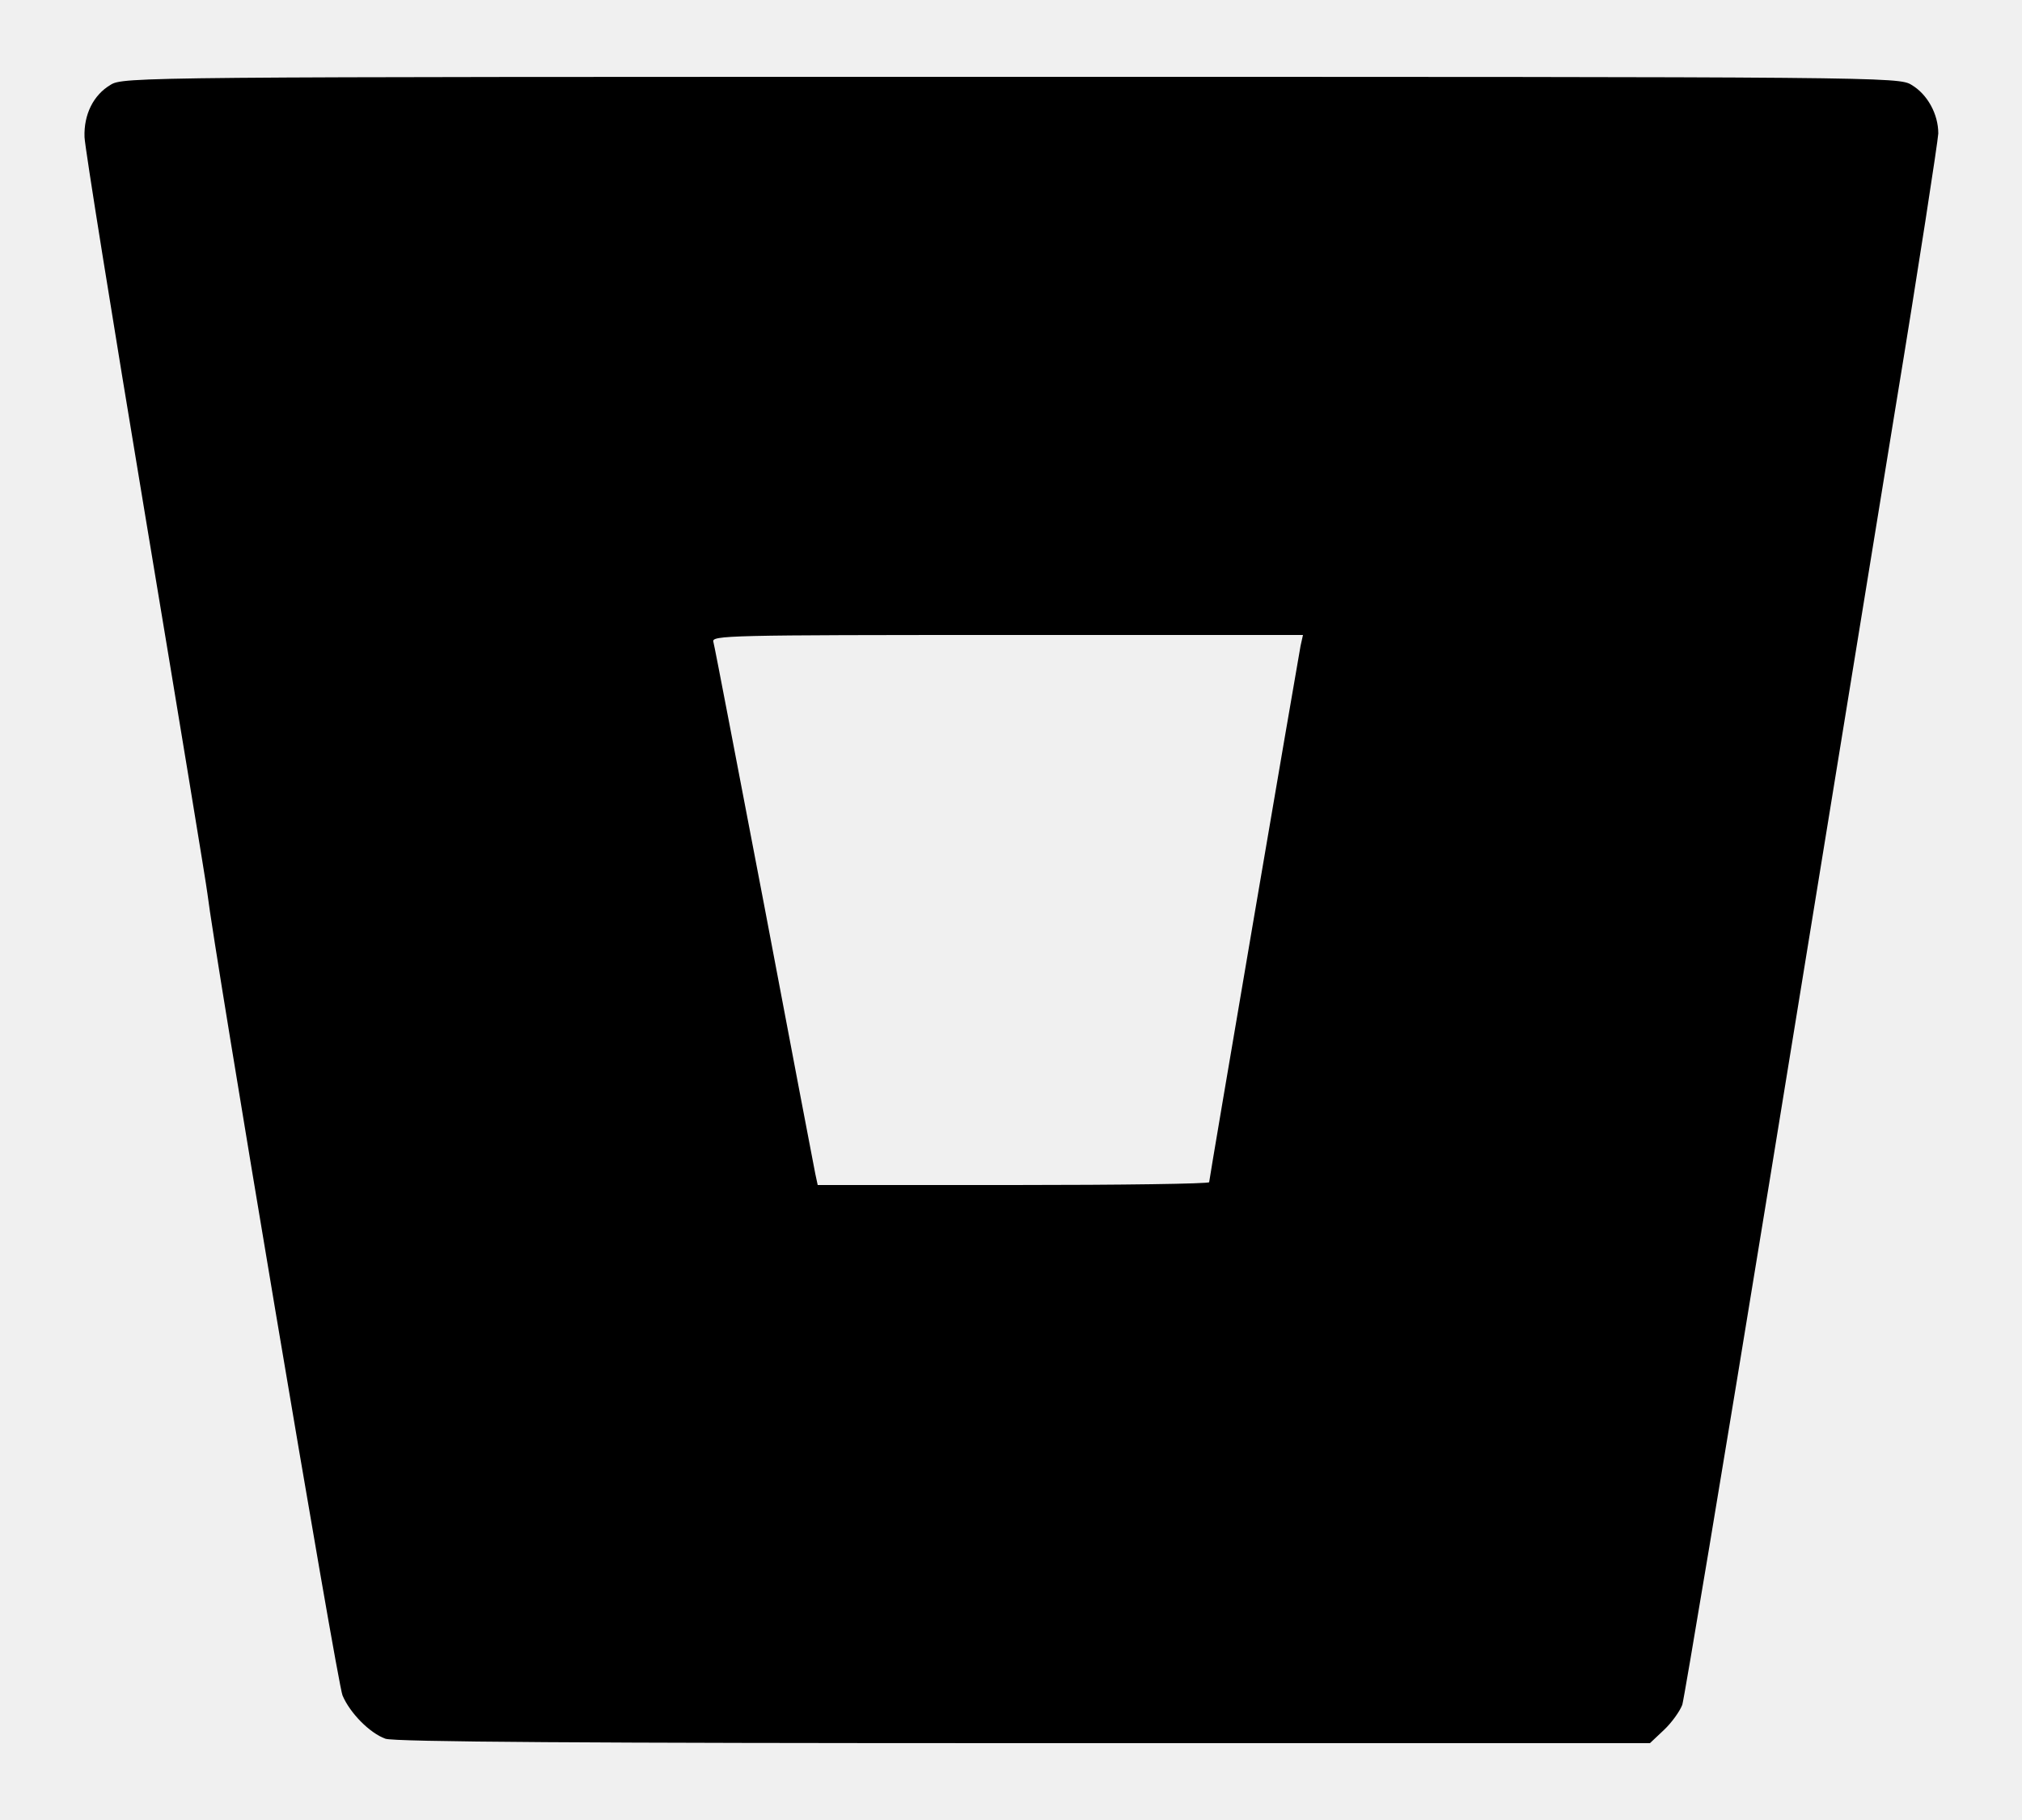
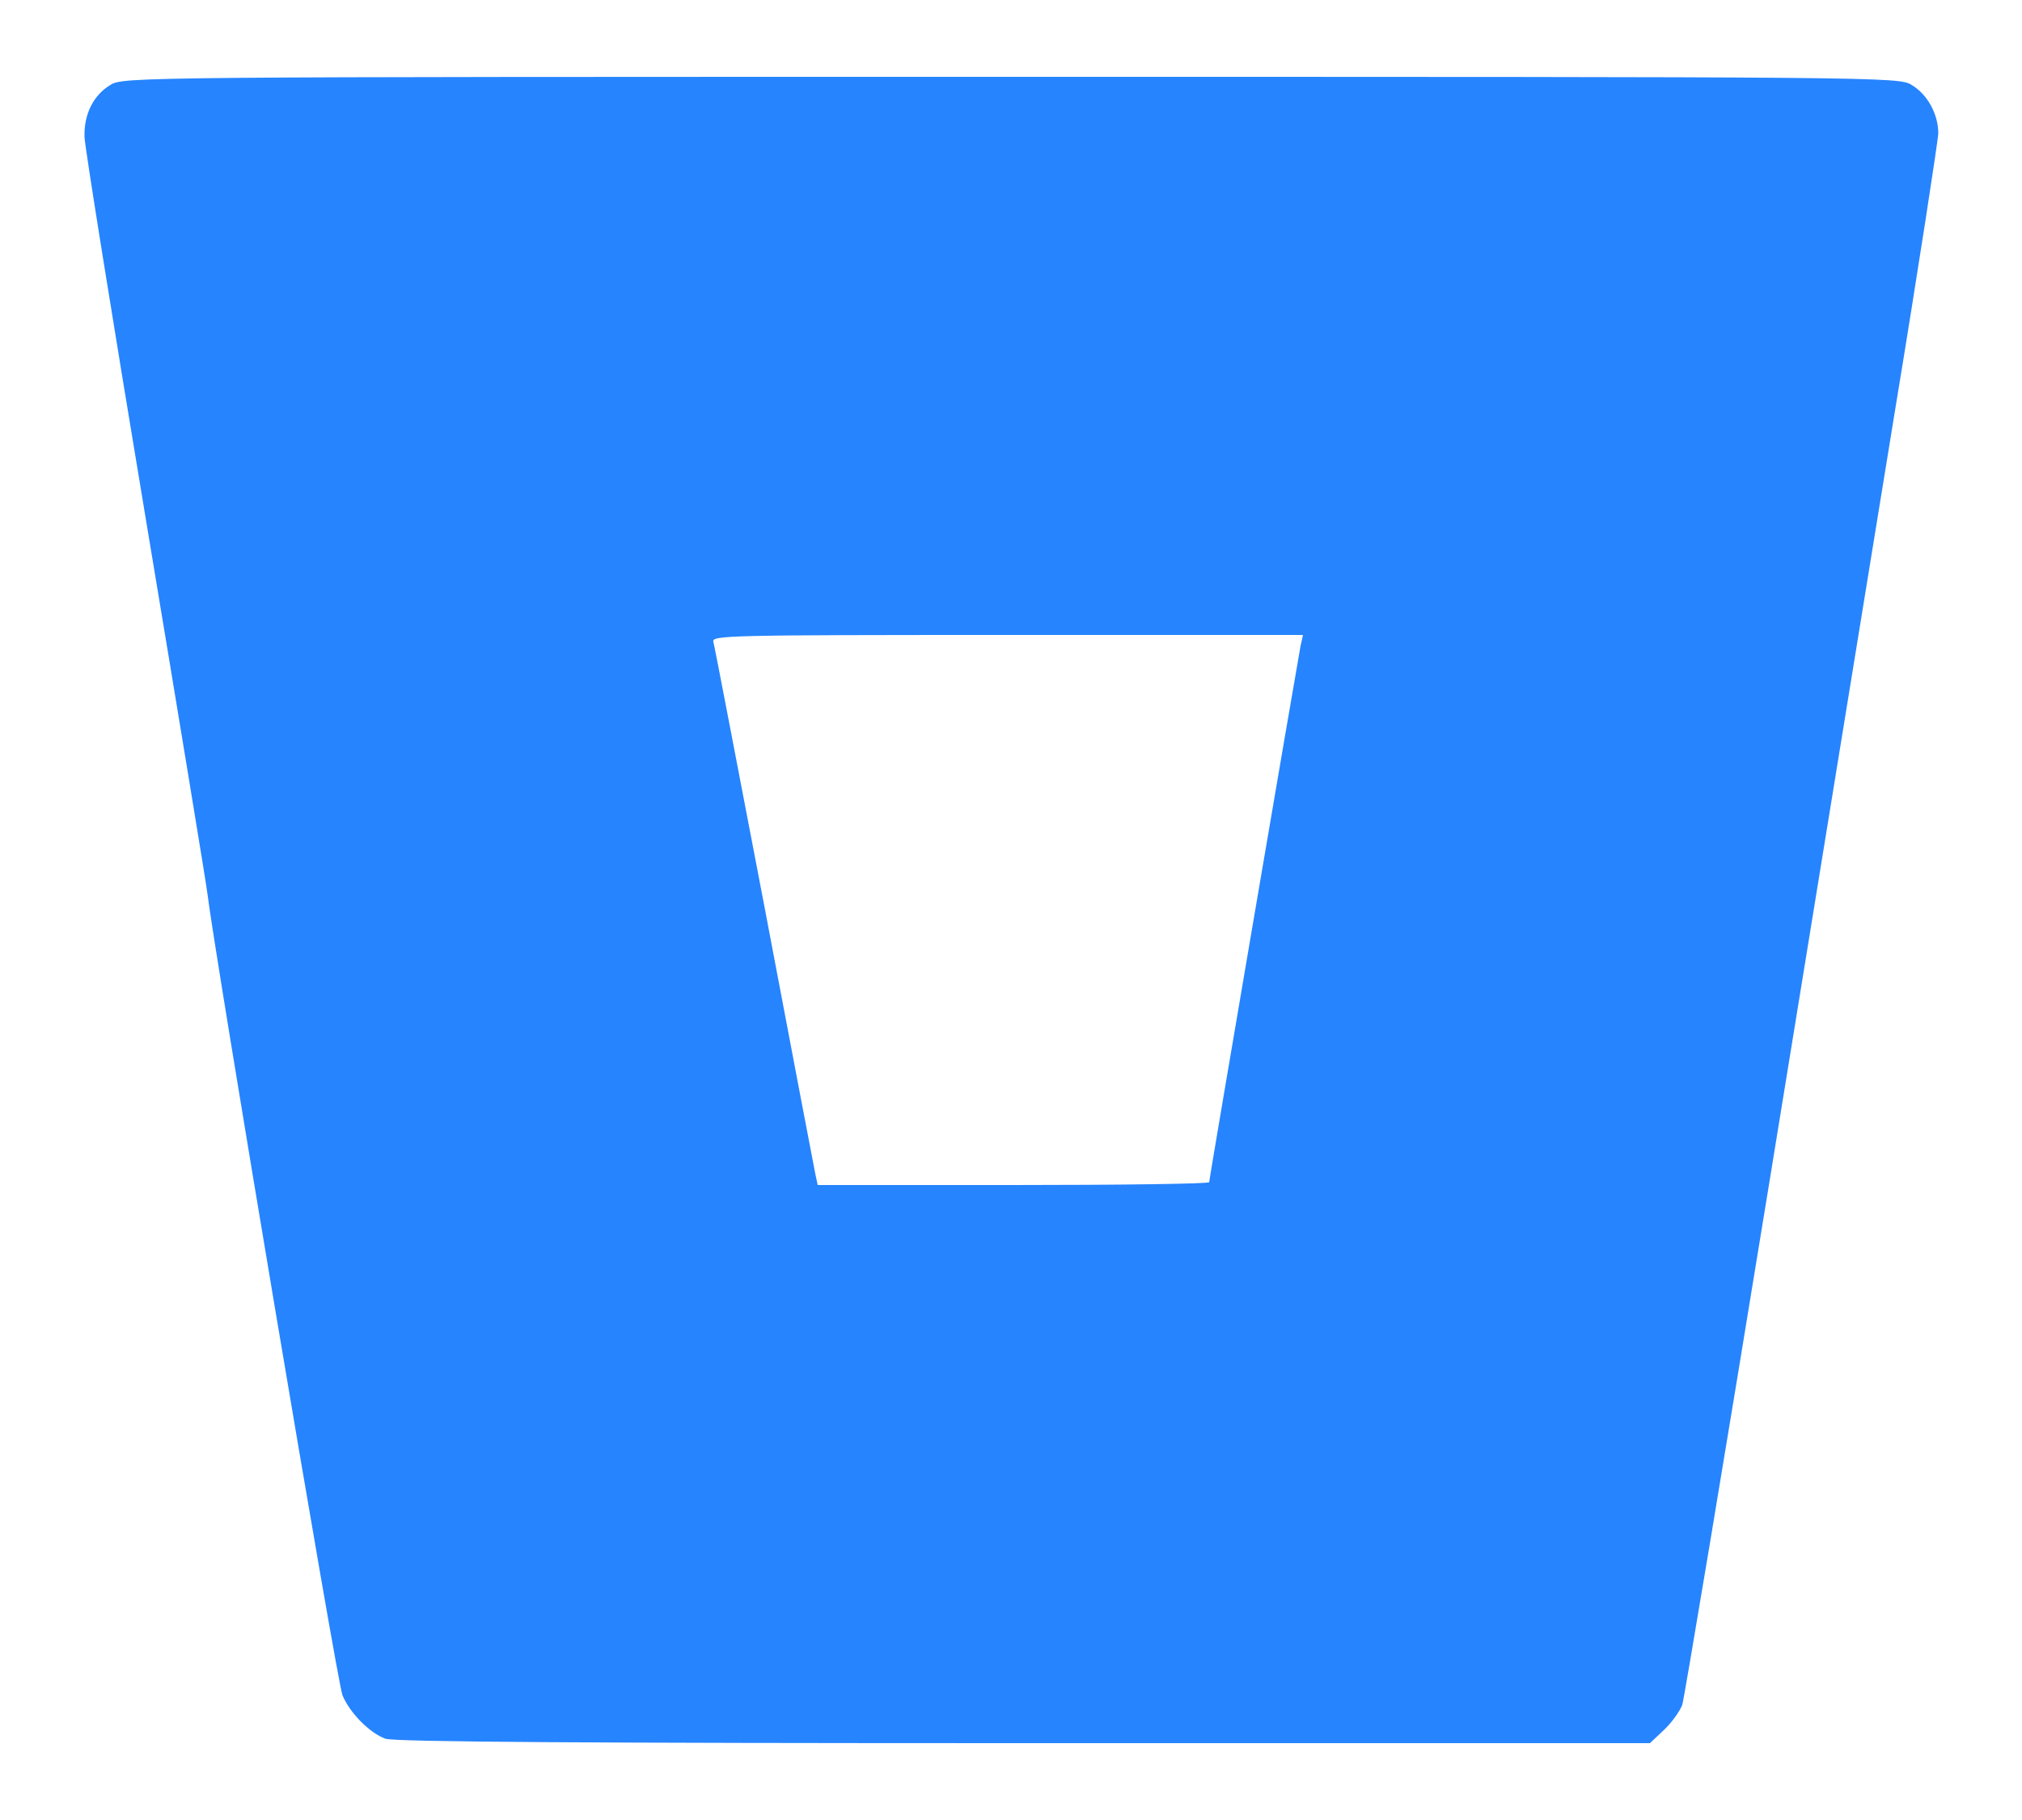
<svg xmlns="http://www.w3.org/2000/svg" version="1.0" width="500pt" height="450pt" viewBox="0 0 500 450" preserveAspectRatio="xMidYMid meet">
-   <g transform="translate(0,450) scale(0.1,-0.1)" fill="#000000" stroke="none">
+   <rect width="100%" height="100%" fill="white" />
+   <g transform="translate(0,450) scale(0.1,-0.1)" fill="#2684FF" stroke="none">
    <path d="M273 4290 c-42 -25 -66 -73 -64 -129 1 -26 69 -449 151 -941 82 -492 151 -911 153 -930 16 -137 321 -1953 334 -1982 18 -43 67 -93 106 -107 20 -8 509 -11 1578 -11 l1549 0 35 33 c19 18 39 46 45 62 5 17 102 597 215 1290 113 693 253 1553 311 1910 59 358 106 666 107 685 0 48 -27 97 -66 120 -31 20 -68 20 -2227 20 -2159 0 -2196 0 -2227 -20z m2943 -1387 c-8 -42 -226 -1319 -226 -1326 0 -4 -218 -7 -484 -7 l-484 0 -6 28 c-3 15 -60 313 -126 662 -67 349 -123 643 -126 653 -5 16 34 17 726 17 l732 0 -6 -27z" />
  </g>
</svg>
